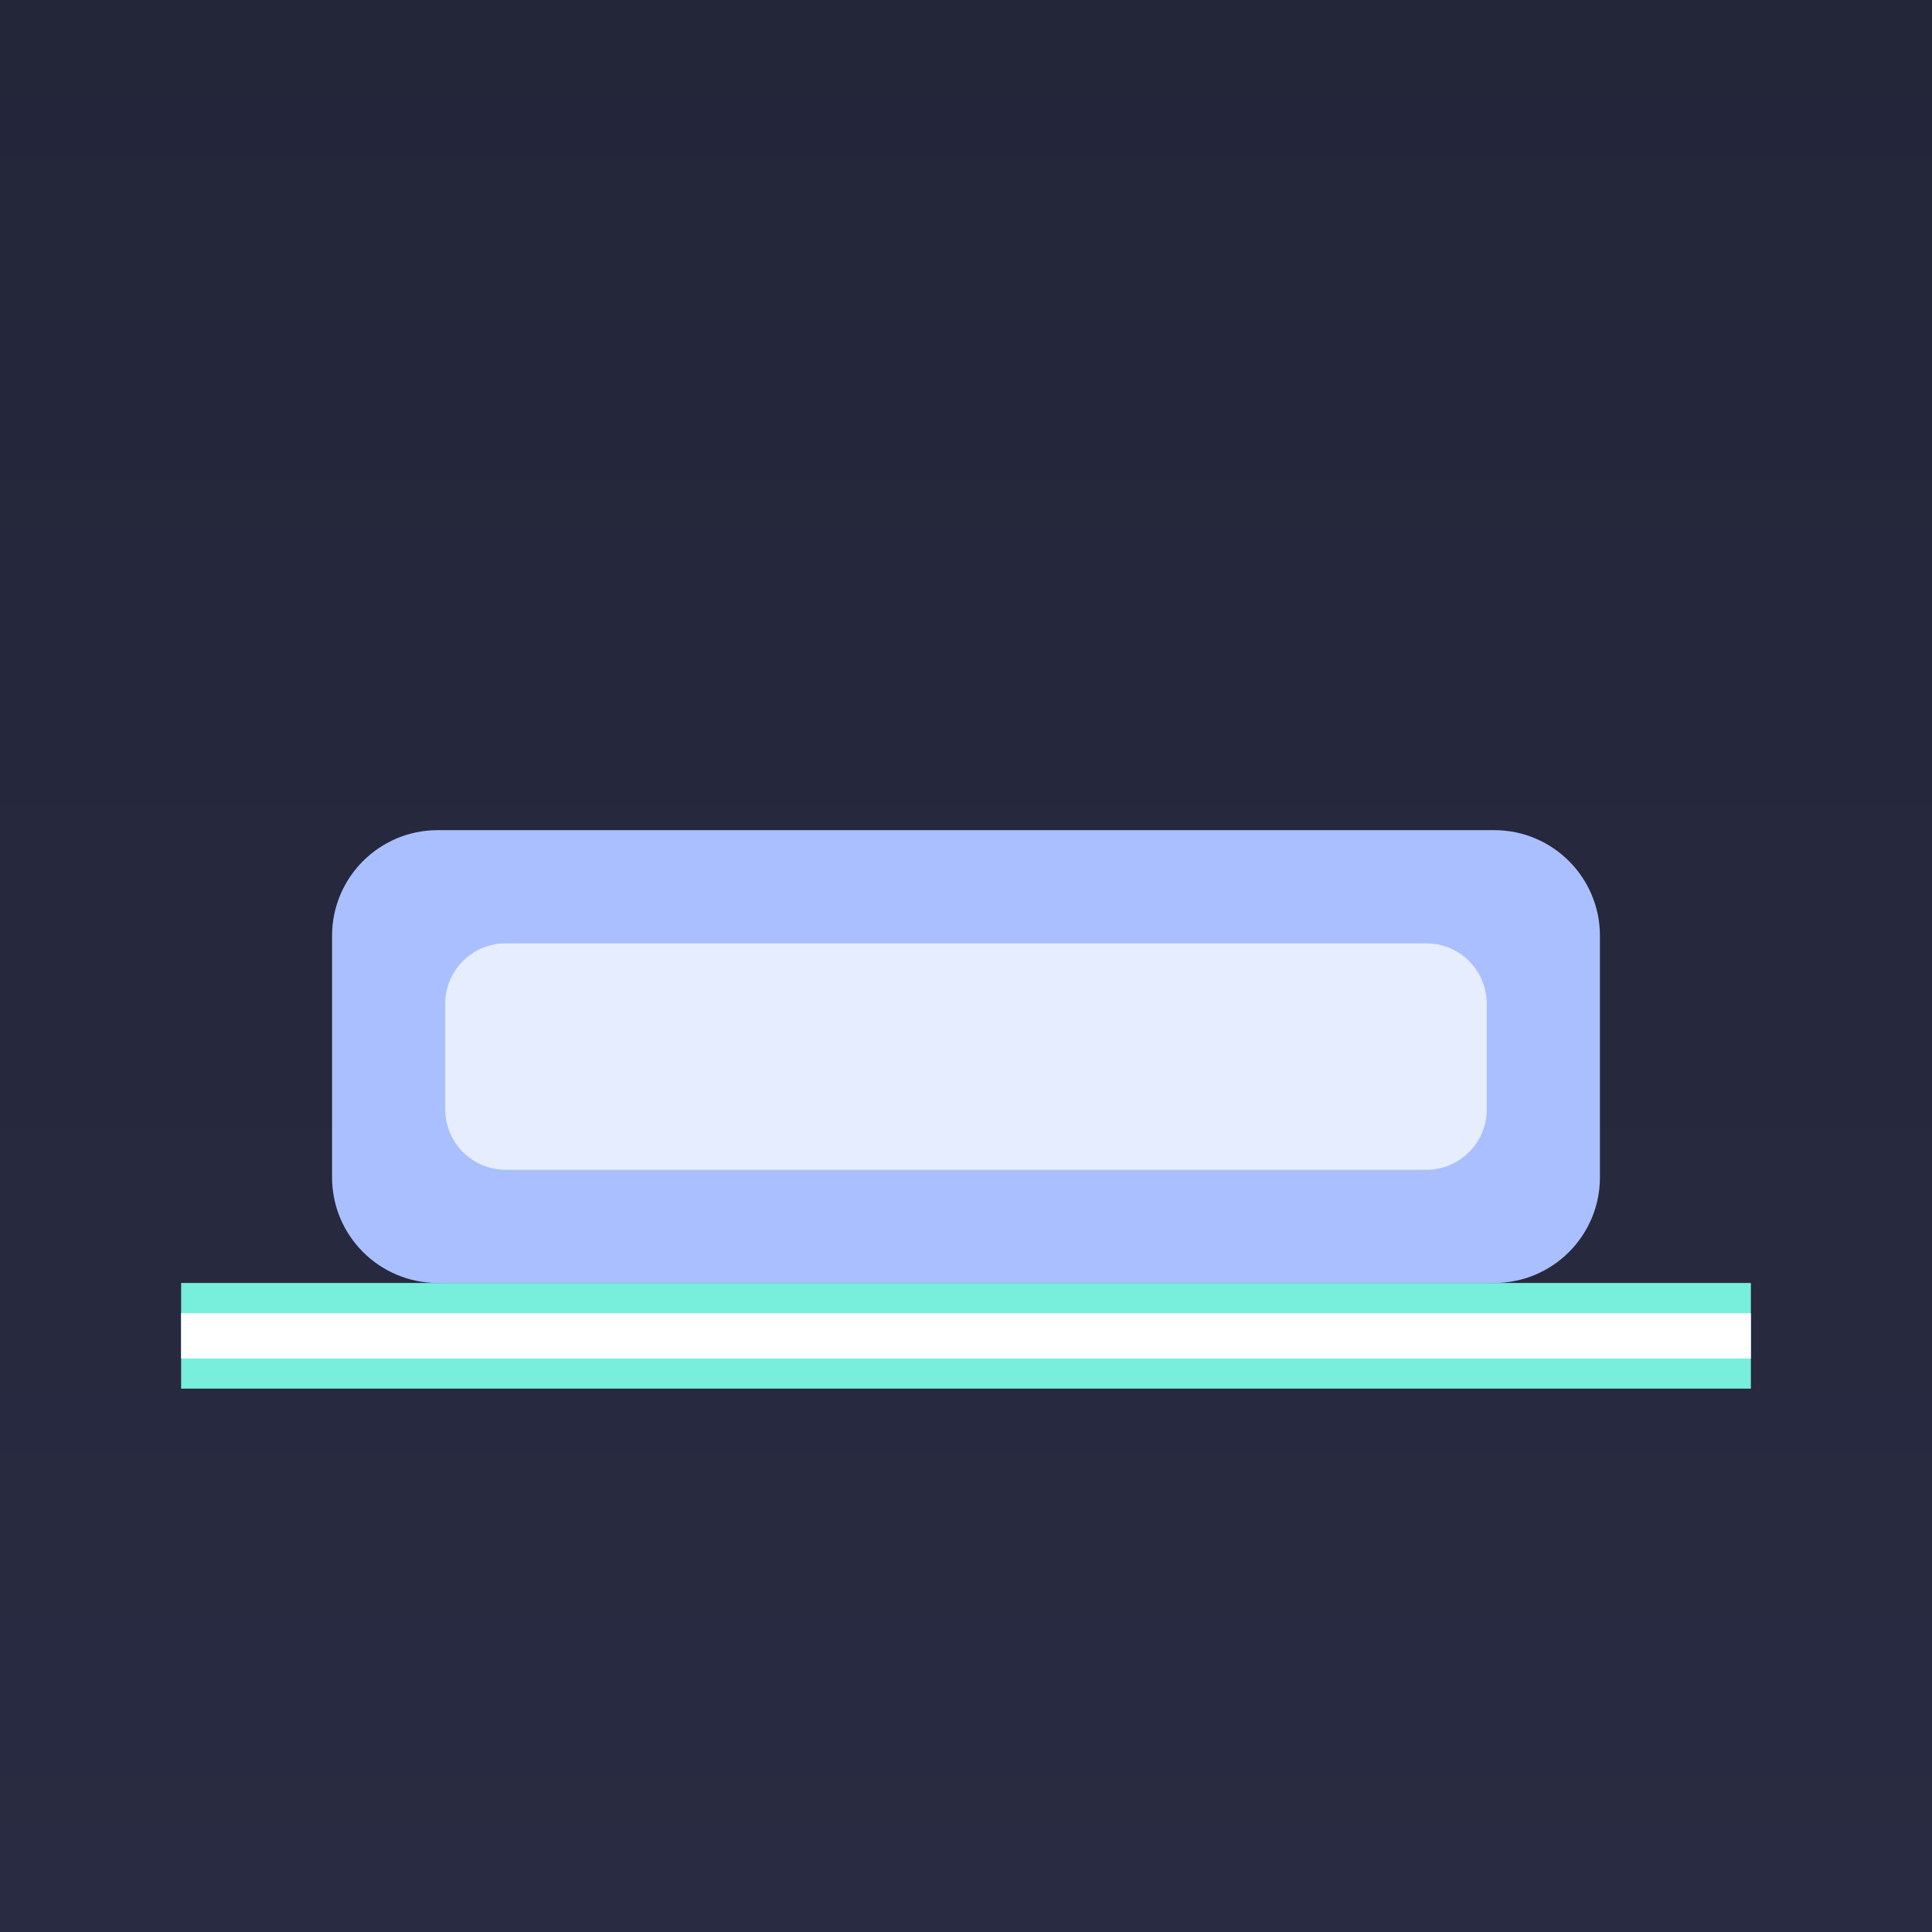
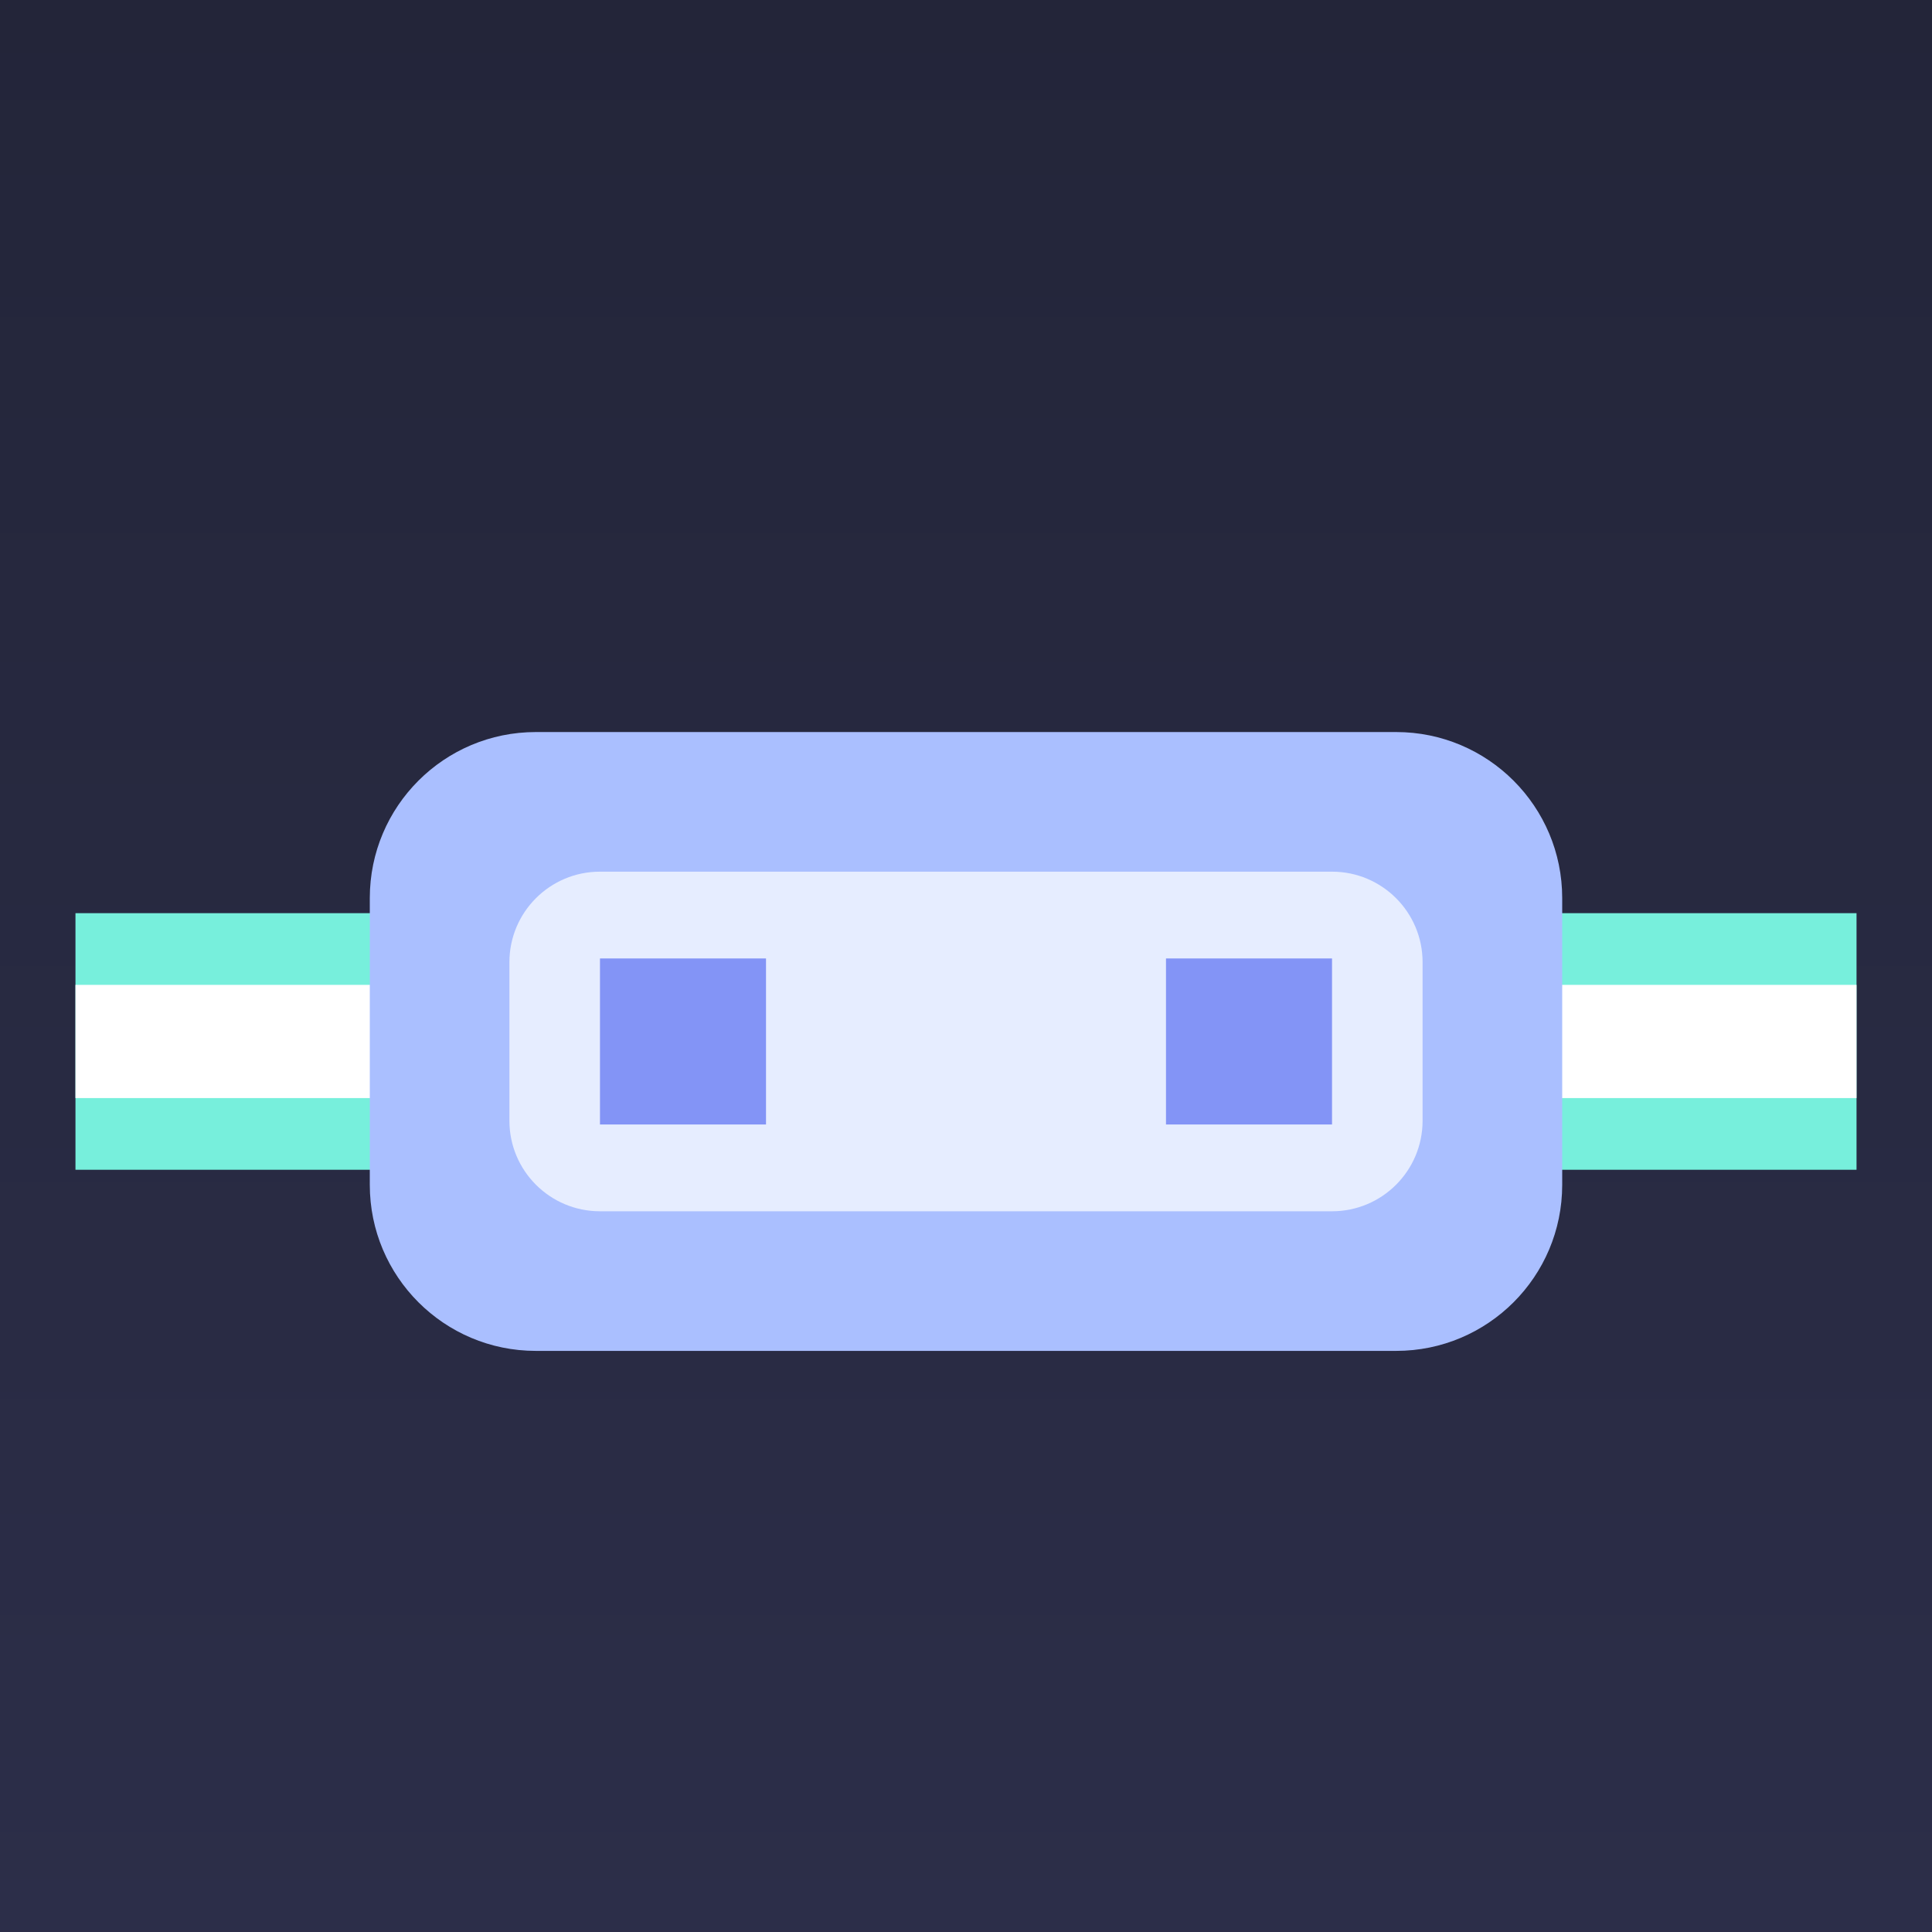
<svg xmlns="http://www.w3.org/2000/svg" viewBox="0 0 1024 1024">
  <defs>
    <linearGradient id="plate" x1="0" y1="0" x2="0" y2="1">
      <stop offset="0" stop-color="#232539" />
-       <stop offset="1" stop-color="#292b42" />
+       <stop offset="1" stop-color="#2c2e49" />
    </linearGradient>
  </defs>
  <rect width="1024" height="1024" fill="url(#plate)" />
-   <rect x="96" y="680" width="832" height="56" fill="#77efdc" />
-   <rect x="96" y="696" width="832" height="24" fill="#fff" />
-   <rect x="176" y="440" width="672" height="240" rx="56" fill="#aabfff" />
-   <rect x="236" y="500" width="552" height="120" rx="32" fill="#e6edff" />
+   <rect x="40" y="484" width="944" height="136" fill="#77efdc" />
+   <rect x="40" y="522" width="944" height="60" fill="#fff" />
+   <rect x="196" y="388" width="632" height="328" rx="88" fill="#aabfff" />
+   <rect x="270" y="462" width="484" height="180" rx="48" fill="#e6edff" />
+   <rect x="318" y="508" width="88" height="88" fill="#8394f6" />
+   <rect x="618" y="508" width="88" height="88" fill="#8394f6" />
</svg>
